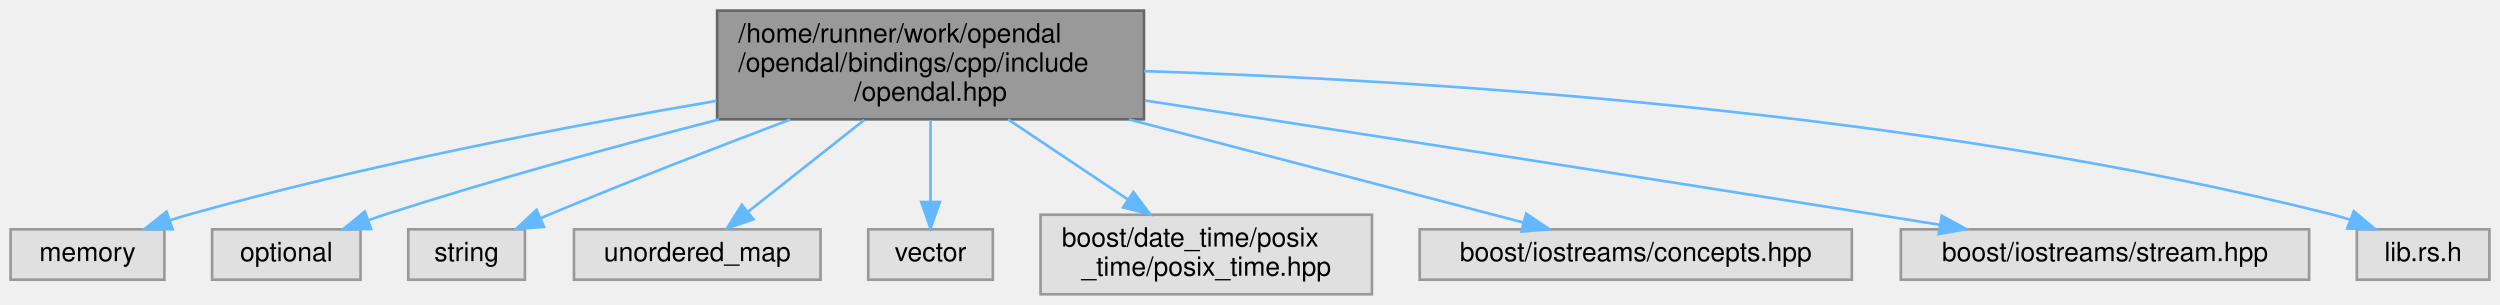
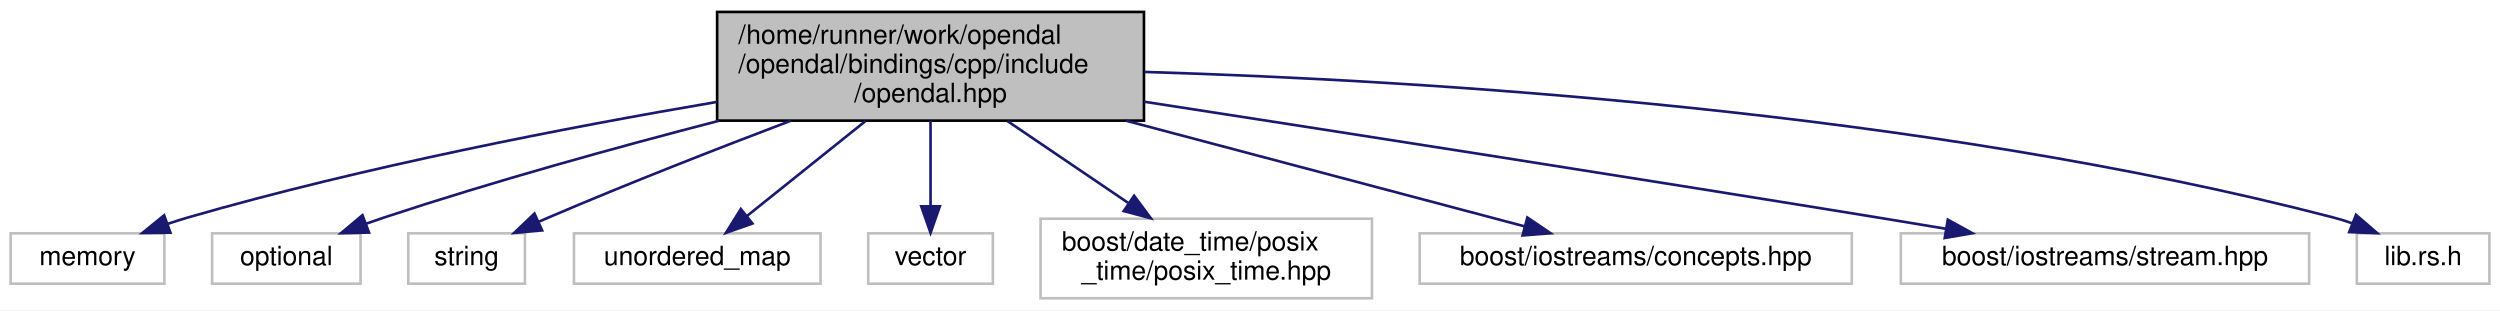
- <svg xmlns="http://www.w3.org/2000/svg" xmlns:xlink="http://www.w3.org/1999/xlink" width="943pt" height="115pt" viewBox="0.00 0.00 943.00 115.00">
-   <g id="graph0" class="graph" transform="scale(1 1) rotate(0) translate(4 111)">
-     <g id="Node000001" class="node">
-       <g id="a_Node000001">
+ <svg xmlns="http://www.w3.org/2000/svg" xmlns:xlink="http://www.w3.org/1999/xlink" width="943pt" height="117pt" viewBox="0.00 0.00 943.00 117.00">
+   <g id="graph0" class="graph" transform="scale(1 1) rotate(0) translate(4 113)">
+     <polygon fill="white" stroke="transparent" points="-4,4 -4,-113 939,-113 939,4 -4,4" />
+     <g id="node1" class="node">
+       <g id="a_node1">
        <a xlink:title=" ">
-           <polygon fill="#999999" stroke="#666666" points="427.5,-107 266.5,-107 266.5,-66 427.5,-66 427.5,-107" />
-           <text text-anchor="start" x="274.5" y="-95" font-family="Helvetica,sans-Serif" font-size="10.00">/home/runner/work/opendal</text>
-           <text text-anchor="start" x="274.5" y="-84" font-family="Helvetica,sans-Serif" font-size="10.00">/opendal/bindings/cpp/include</text>
-           <text text-anchor="middle" x="347" y="-73" font-family="Helvetica,sans-Serif" font-size="10.00">/opendal.hpp</text>
+           <polygon fill="#bfbfbf" stroke="black" points="266.5,-67.5 266.5,-108.5 427.5,-108.5 427.5,-67.5 266.5,-67.5" />
+           <text text-anchor="start" x="274.5" y="-96.5" font-family="Helvetica,sans-Serif" font-size="10.00">/home/runner/work/opendal</text>
+           <text text-anchor="start" x="274.5" y="-85.5" font-family="Helvetica,sans-Serif" font-size="10.00">/opendal/bindings/cpp/include</text>
+           <text text-anchor="middle" x="347" y="-74.5" font-family="Helvetica,sans-Serif" font-size="10.00">/opendal.hpp</text>
        </a>
      </g>
    </g>
-     <g id="Node000002" class="node">
-       <g id="a_Node000002">
+     <g id="node2" class="node">
+       <g id="a_node2">
        <a xlink:title=" ">
-           <polygon fill="#e0e0e0" stroke="#999999" points="58,-24.5 0,-24.5 0,-5.5 58,-5.5 58,-24.5" />
-           <text text-anchor="middle" x="29" y="-12.5" font-family="Helvetica,sans-Serif" font-size="10.00">memory</text>
+           <polygon fill="white" stroke="#bfbfbf" points="0,-6 0,-25 58,-25 58,-6 0,-6" />
+           <text text-anchor="middle" x="29" y="-13" font-family="Helvetica,sans-Serif" font-size="10.00">memory</text>
        </a>
      </g>
    </g>
-     <g id="edge1_Node000001_Node000002" class="edge">
-       <g id="a_edge1_Node000001_Node000002">
+     <g id="edge1" class="edge">
+       <path fill="none" stroke="midnightblue" d="M266.49,-74.57C210.06,-64.97 133.21,-50.11 67,-31 64.42,-30.25 61.76,-29.41 59.12,-28.51" />
+       <polygon fill="midnightblue" stroke="midnightblue" points="60.29,-25.22 49.69,-25.11 57.91,-31.8 60.29,-25.22" />
+     </g>
+     <g id="node3" class="node">
+       <g id="a_node3">
        <a xlink:title=" ">
-           <path fill="none" stroke="#63b8ff" d="M266.25,-72.96C209.88,-63.37 133.19,-48.63 67,-30 64.72,-29.36 62.37,-28.64 60.03,-27.88" />
-           <polygon fill="#63b8ff" stroke="#63b8ff" points="61.1,-24.55 50.51,-24.59 58.82,-31.17 61.1,-24.55" />
+           <polygon fill="white" stroke="#bfbfbf" points="76,-6 76,-25 132,-25 132,-6 76,-6" />
+           <text text-anchor="middle" x="104" y="-13" font-family="Helvetica,sans-Serif" font-size="10.00">optional</text>
        </a>
      </g>
    </g>
-     <g id="Node000003" class="node">
-       <g id="a_Node000003">
+     <g id="edge2" class="edge">
+       <path fill="none" stroke="midnightblue" d="M267.17,-67.44C228.74,-57.49 182.17,-44.62 141,-31 138.73,-30.25 136.4,-29.44 134.07,-28.6" />
+       <polygon fill="midnightblue" stroke="midnightblue" points="135.19,-25.28 124.6,-25.03 132.72,-31.83 135.19,-25.28" />
+     </g>
+     <g id="node4" class="node">
+       <g id="a_node4">
        <a xlink:title=" ">
-           <polygon fill="#e0e0e0" stroke="#999999" points="132,-24.5 76,-24.5 76,-5.5 132,-5.5 132,-24.5" />
-           <text text-anchor="middle" x="104" y="-12.5" font-family="Helvetica,sans-Serif" font-size="10.00">optional</text>
+           <polygon fill="white" stroke="#bfbfbf" points="150,-6 150,-25 194,-25 194,-6 150,-6" />
+           <text text-anchor="middle" x="172" y="-13" font-family="Helvetica,sans-Serif" font-size="10.00">string</text>
        </a>
      </g>
    </g>
-     <g id="edge2_Node000001_Node000003" class="edge">
-       <g id="a_edge2_Node000001_Node000003">
+     <g id="edge3" class="edge">
+       <path fill="none" stroke="midnightblue" d="M294.33,-67.48C266.92,-57.08 232.96,-43.82 203,-31 201.8,-30.49 200.58,-29.96 199.35,-29.41" />
+       <polygon fill="midnightblue" stroke="midnightblue" points="200.49,-26.09 189.94,-25.14 197.6,-32.46 200.49,-26.09" />
+     </g>
+     <g id="node5" class="node">
+       <g id="a_node5">
        <a xlink:title=" ">
-           <path fill="none" stroke="#63b8ff" d="M267.23,-65.96C228.81,-56.06 182.24,-43.32 141,-30 139.09,-29.38 137.13,-28.72 135.16,-28.04" />
-           <polygon fill="#63b8ff" stroke="#63b8ff" points="135.99,-24.62 125.39,-24.5 133.61,-31.2 135.99,-24.62" />
+           <polygon fill="white" stroke="#bfbfbf" points="212.5,-6 212.5,-25 305.5,-25 305.5,-6 212.5,-6" />
+           <text text-anchor="middle" x="259" y="-13" font-family="Helvetica,sans-Serif" font-size="10.00">unordered_map</text>
        </a>
      </g>
    </g>
-     <g id="Node000004" class="node">
-       <g id="a_Node000004">
+     <g id="edge4" class="edge">
+       <path fill="none" stroke="midnightblue" d="M322.49,-67.36C308.3,-56 290.73,-41.92 277.67,-31.46" />
+       <polygon fill="midnightblue" stroke="midnightblue" points="279.82,-28.69 269.83,-25.17 275.44,-34.16 279.82,-28.69" />
+     </g>
+     <g id="node6" class="node">
+       <g id="a_node6">
        <a xlink:title=" ">
-           <polygon fill="#e0e0e0" stroke="#999999" points="194,-24.5 150,-24.5 150,-5.5 194,-5.5 194,-24.5" />
-           <text text-anchor="middle" x="172" y="-12.5" font-family="Helvetica,sans-Serif" font-size="10.00">string</text>
+           <polygon fill="white" stroke="#bfbfbf" points="323.5,-6 323.5,-25 370.5,-25 370.5,-6 323.5,-6" />
+           <text text-anchor="middle" x="347" y="-13" font-family="Helvetica,sans-Serif" font-size="10.00">vector</text>
        </a>
      </g>
    </g>
-     <g id="edge3_Node000001_Node000004" class="edge">
-       <g id="a_edge3_Node000001_Node000004">
+     <g id="edge5" class="edge">
+       <path fill="none" stroke="midnightblue" d="M347,-67.36C347,-57.3 347,-45.1 347,-35.18" />
+       <polygon fill="midnightblue" stroke="midnightblue" points="350.5,-35.17 347,-25.17 343.5,-35.17 350.5,-35.17" />
+     </g>
+     <g id="node7" class="node">
+       <g id="a_node7">
        <a xlink:title=" ">
-           <path fill="none" stroke="#63b8ff" d="M294.05,-65.91C266.72,-55.59 232.91,-42.51 203,-30 201.99,-29.58 200.97,-29.14 199.94,-28.7" />
-           <polygon fill="#63b8ff" stroke="#63b8ff" points="201.18,-25.43 190.61,-24.61 198.36,-31.84 201.18,-25.43" />
+           <polygon fill="white" stroke="#bfbfbf" points="388.5,-0.5 388.5,-30.5 513.5,-30.5 513.5,-0.5 388.5,-0.5" />
+           <text text-anchor="start" x="396.5" y="-18.5" font-family="Helvetica,sans-Serif" font-size="10.00">boost/date_time/posix</text>
+           <text text-anchor="middle" x="451" y="-7.5" font-family="Helvetica,sans-Serif" font-size="10.00">_time/posix_time.hpp</text>
        </a>
      </g>
    </g>
-     <g id="Node000005" class="node">
-       <g id="a_Node000005">
+     <g id="edge6" class="edge">
+       <path fill="none" stroke="midnightblue" d="M375.97,-67.36C390.2,-57.71 407.33,-46.11 421.62,-36.42" />
+       <polygon fill="midnightblue" stroke="midnightblue" points="423.78,-39.18 430.1,-30.67 419.86,-33.38 423.78,-39.18" />
+     </g>
+     <g id="node8" class="node">
+       <g id="a_node8">
        <a xlink:title=" ">
-           <polygon fill="#e0e0e0" stroke="#999999" points="305.5,-24.5 212.5,-24.5 212.5,-5.5 305.5,-5.5 305.5,-24.5" />
-           <text text-anchor="middle" x="259" y="-12.5" font-family="Helvetica,sans-Serif" font-size="10.00">unordered_map</text>
+           <polygon fill="white" stroke="#bfbfbf" points="531.5,-6 531.5,-25 694.5,-25 694.5,-6 531.5,-6" />
+           <text text-anchor="middle" x="613" y="-13" font-family="Helvetica,sans-Serif" font-size="10.00">boost/iostreams/concepts.hpp</text>
        </a>
      </g>
    </g>
-     <g id="edge4_Node000001_Node000005" class="edge">
-       <g id="a_edge4_Node000001_Node000005">
+     <g id="edge7" class="edge">
+       <path fill="none" stroke="midnightblue" d="M420.74,-67.46C469.22,-54.61 530.89,-38.26 571.13,-27.6" />
+       <polygon fill="midnightblue" stroke="midnightblue" points="572.11,-30.96 580.88,-25.01 570.32,-24.19 572.11,-30.96" />
+     </g>
+     <g id="node9" class="node">
+       <g id="a_node9">
        <a xlink:title=" ">
-           <path fill="none" stroke="#63b8ff" d="M322.02,-65.77C308.15,-54.81 291.15,-41.39 278.31,-31.25" />
-           <polygon fill="#63b8ff" stroke="#63b8ff" points="280.18,-28.27 270.17,-24.82 275.85,-33.76 280.18,-28.27" />
+           <polygon fill="white" stroke="#bfbfbf" points="713,-6 713,-25 867,-25 867,-6 713,-6" />
+           <text text-anchor="middle" x="790" y="-13" font-family="Helvetica,sans-Serif" font-size="10.00">boost/iostreams/stream.hpp</text>
        </a>
      </g>
    </g>
-     <g id="Node000006" class="node">
-       <g id="a_Node000006">
+     <g id="edge8" class="edge">
+       <path fill="none" stroke="midnightblue" d="M427.51,-74.64C499.89,-63.46 609.1,-46.44 704,-31 712.38,-29.64 721.21,-28.17 729.9,-26.72" />
+       <polygon fill="midnightblue" stroke="midnightblue" points="730.71,-30.14 739.99,-25.03 729.55,-23.23 730.71,-30.14" />
+     </g>
+     <g id="node10" class="node">
+       <g id="a_node10">
        <a xlink:title=" ">
-           <polygon fill="#e0e0e0" stroke="#999999" points="370.5,-24.5 323.5,-24.5 323.5,-5.5 370.5,-5.5 370.5,-24.5" />
-           <text text-anchor="middle" x="347" y="-12.5" font-family="Helvetica,sans-Serif" font-size="10.00">vector</text>
+           <polygon fill="white" stroke="#bfbfbf" points="885,-6 885,-25 935,-25 935,-6 885,-6" />
+           <text text-anchor="middle" x="910" y="-13" font-family="Helvetica,sans-Serif" font-size="10.00">lib.rs.h</text>
        </a>
      </g>
    </g>
-     <g id="edge5_Node000001_Node000006" class="edge">
-       <g id="a_edge5_Node000001_Node000006">
-         <a xlink:title=" ">
-           <path fill="none" stroke="#63b8ff" d="M347,-65.77C347,-56.08 347,-44.46 347,-34.88" />
-           <polygon fill="#63b8ff" stroke="#63b8ff" points="350.5,-34.82 347,-24.82 343.5,-34.82 350.5,-34.82" />
-         </a>
-       </g>
-     </g>
-     <g id="Node000007" class="node">
-       <g id="a_Node000007">
-         <a xlink:title=" ">
-           <polygon fill="#e0e0e0" stroke="#999999" points="513.5,-30 388.5,-30 388.5,0 513.5,0 513.5,-30" />
-           <text text-anchor="start" x="396.5" y="-18" font-family="Helvetica,sans-Serif" font-size="10.00">boost/date_time/posix</text>
-           <text text-anchor="middle" x="451" y="-7" font-family="Helvetica,sans-Serif" font-size="10.00">_time/posix_time.hpp</text>
-         </a>
-       </g>
-     </g>
-     <g id="edge6_Node000001_Node000007" class="edge">
-       <g id="a_edge6_Node000001_Node000007">
-         <a xlink:title=" ">
-           <path fill="none" stroke="#63b8ff" d="M376.25,-65.96C390.38,-56.51 407.3,-45.2 421.47,-35.74" />
-           <polygon fill="#63b8ff" stroke="#63b8ff" points="423.51,-38.58 429.88,-30.11 419.62,-32.76 423.51,-38.58" />
-         </a>
-       </g>
-     </g>
-     <g id="Node000008" class="node">
-       <g id="a_Node000008">
-         <a xlink:title=" ">
-           <polygon fill="#e0e0e0" stroke="#999999" points="694.5,-24.5 531.5,-24.5 531.5,-5.5 694.5,-5.5 694.5,-24.5" />
-           <text text-anchor="middle" x="613" y="-12.5" font-family="Helvetica,sans-Serif" font-size="10.00">boost/iostreams/concepts.hpp</text>
-         </a>
-       </g>
-     </g>
-     <g id="edge7_Node000001_Node000008" class="edge">
-       <g id="a_edge7_Node000001_Node000008">
-         <a xlink:title=" ">
-           <path fill="none" stroke="#63b8ff" d="M421.8,-65.96C469.97,-53.37 530.82,-37.47 570.77,-27.03" />
-           <polygon fill="#63b8ff" stroke="#63b8ff" points="571.66,-30.42 580.45,-24.5 569.89,-23.65 571.66,-30.42" />
-         </a>
-       </g>
-     </g>
-     <g id="Node000009" class="node">
-       <g id="a_Node000009">
-         <a xlink:title=" ">
-           <polygon fill="#e0e0e0" stroke="#999999" points="867,-24.5 713,-24.5 713,-5.5 867,-5.5 867,-24.5" />
-           <text text-anchor="middle" x="790" y="-12.5" font-family="Helvetica,sans-Serif" font-size="10.00">boost/iostreams/stream.hpp</text>
-         </a>
-       </g>
-     </g>
-     <g id="edge8_Node000001_Node000009" class="edge">
-       <g id="a_edge8_Node000001_Node000009">
-         <a xlink:title=" ">
-           <path fill="none" stroke="#63b8ff" d="M427.84,-73.1C500.22,-61.96 609.23,-45.08 704,-30 711.67,-28.78 719.72,-27.49 727.69,-26.2" />
-           <polygon fill="#63b8ff" stroke="#63b8ff" points="728.4,-29.63 737.71,-24.57 727.28,-22.72 728.4,-29.63" />
-         </a>
-       </g>
-     </g>
-     <g id="Node000010" class="node">
-       <g id="a_Node000010">
-         <a xlink:title=" ">
-           <polygon fill="#e0e0e0" stroke="#999999" points="935,-24.5 885,-24.5 885,-5.5 935,-5.5 935,-24.5" />
-           <text text-anchor="middle" x="910" y="-12.5" font-family="Helvetica,sans-Serif" font-size="10.00">lib.rs.h</text>
-         </a>
-       </g>
-     </g>
-     <g id="edge9_Node000001_Node000010" class="edge">
-       <g id="a_edge9_Node000001_Node000010">
-         <a xlink:title=" ">
-           <path fill="none" stroke="#63b8ff" d="M427.56,-84.17C532.36,-80.83 720.44,-69.32 876,-30 878.16,-29.45 880.37,-28.8 882.56,-28.07" />
-           <polygon fill="#63b8ff" stroke="#63b8ff" points="883.84,-31.33 891.97,-24.54 881.38,-24.77 883.84,-31.33" />
-         </a>
-       </g>
+     <g id="edge9" class="edge">
+       <path fill="none" stroke="midnightblue" d="M427.64,-85.87C532.52,-82.73 720.7,-71.37 876,-31 878.36,-30.39 880.76,-29.64 883.15,-28.8" />
+       <polygon fill="midnightblue" stroke="midnightblue" points="884.68,-31.97 892.7,-25.05 882.12,-25.45 884.68,-31.97" />
    </g>
  </g>
</svg>
